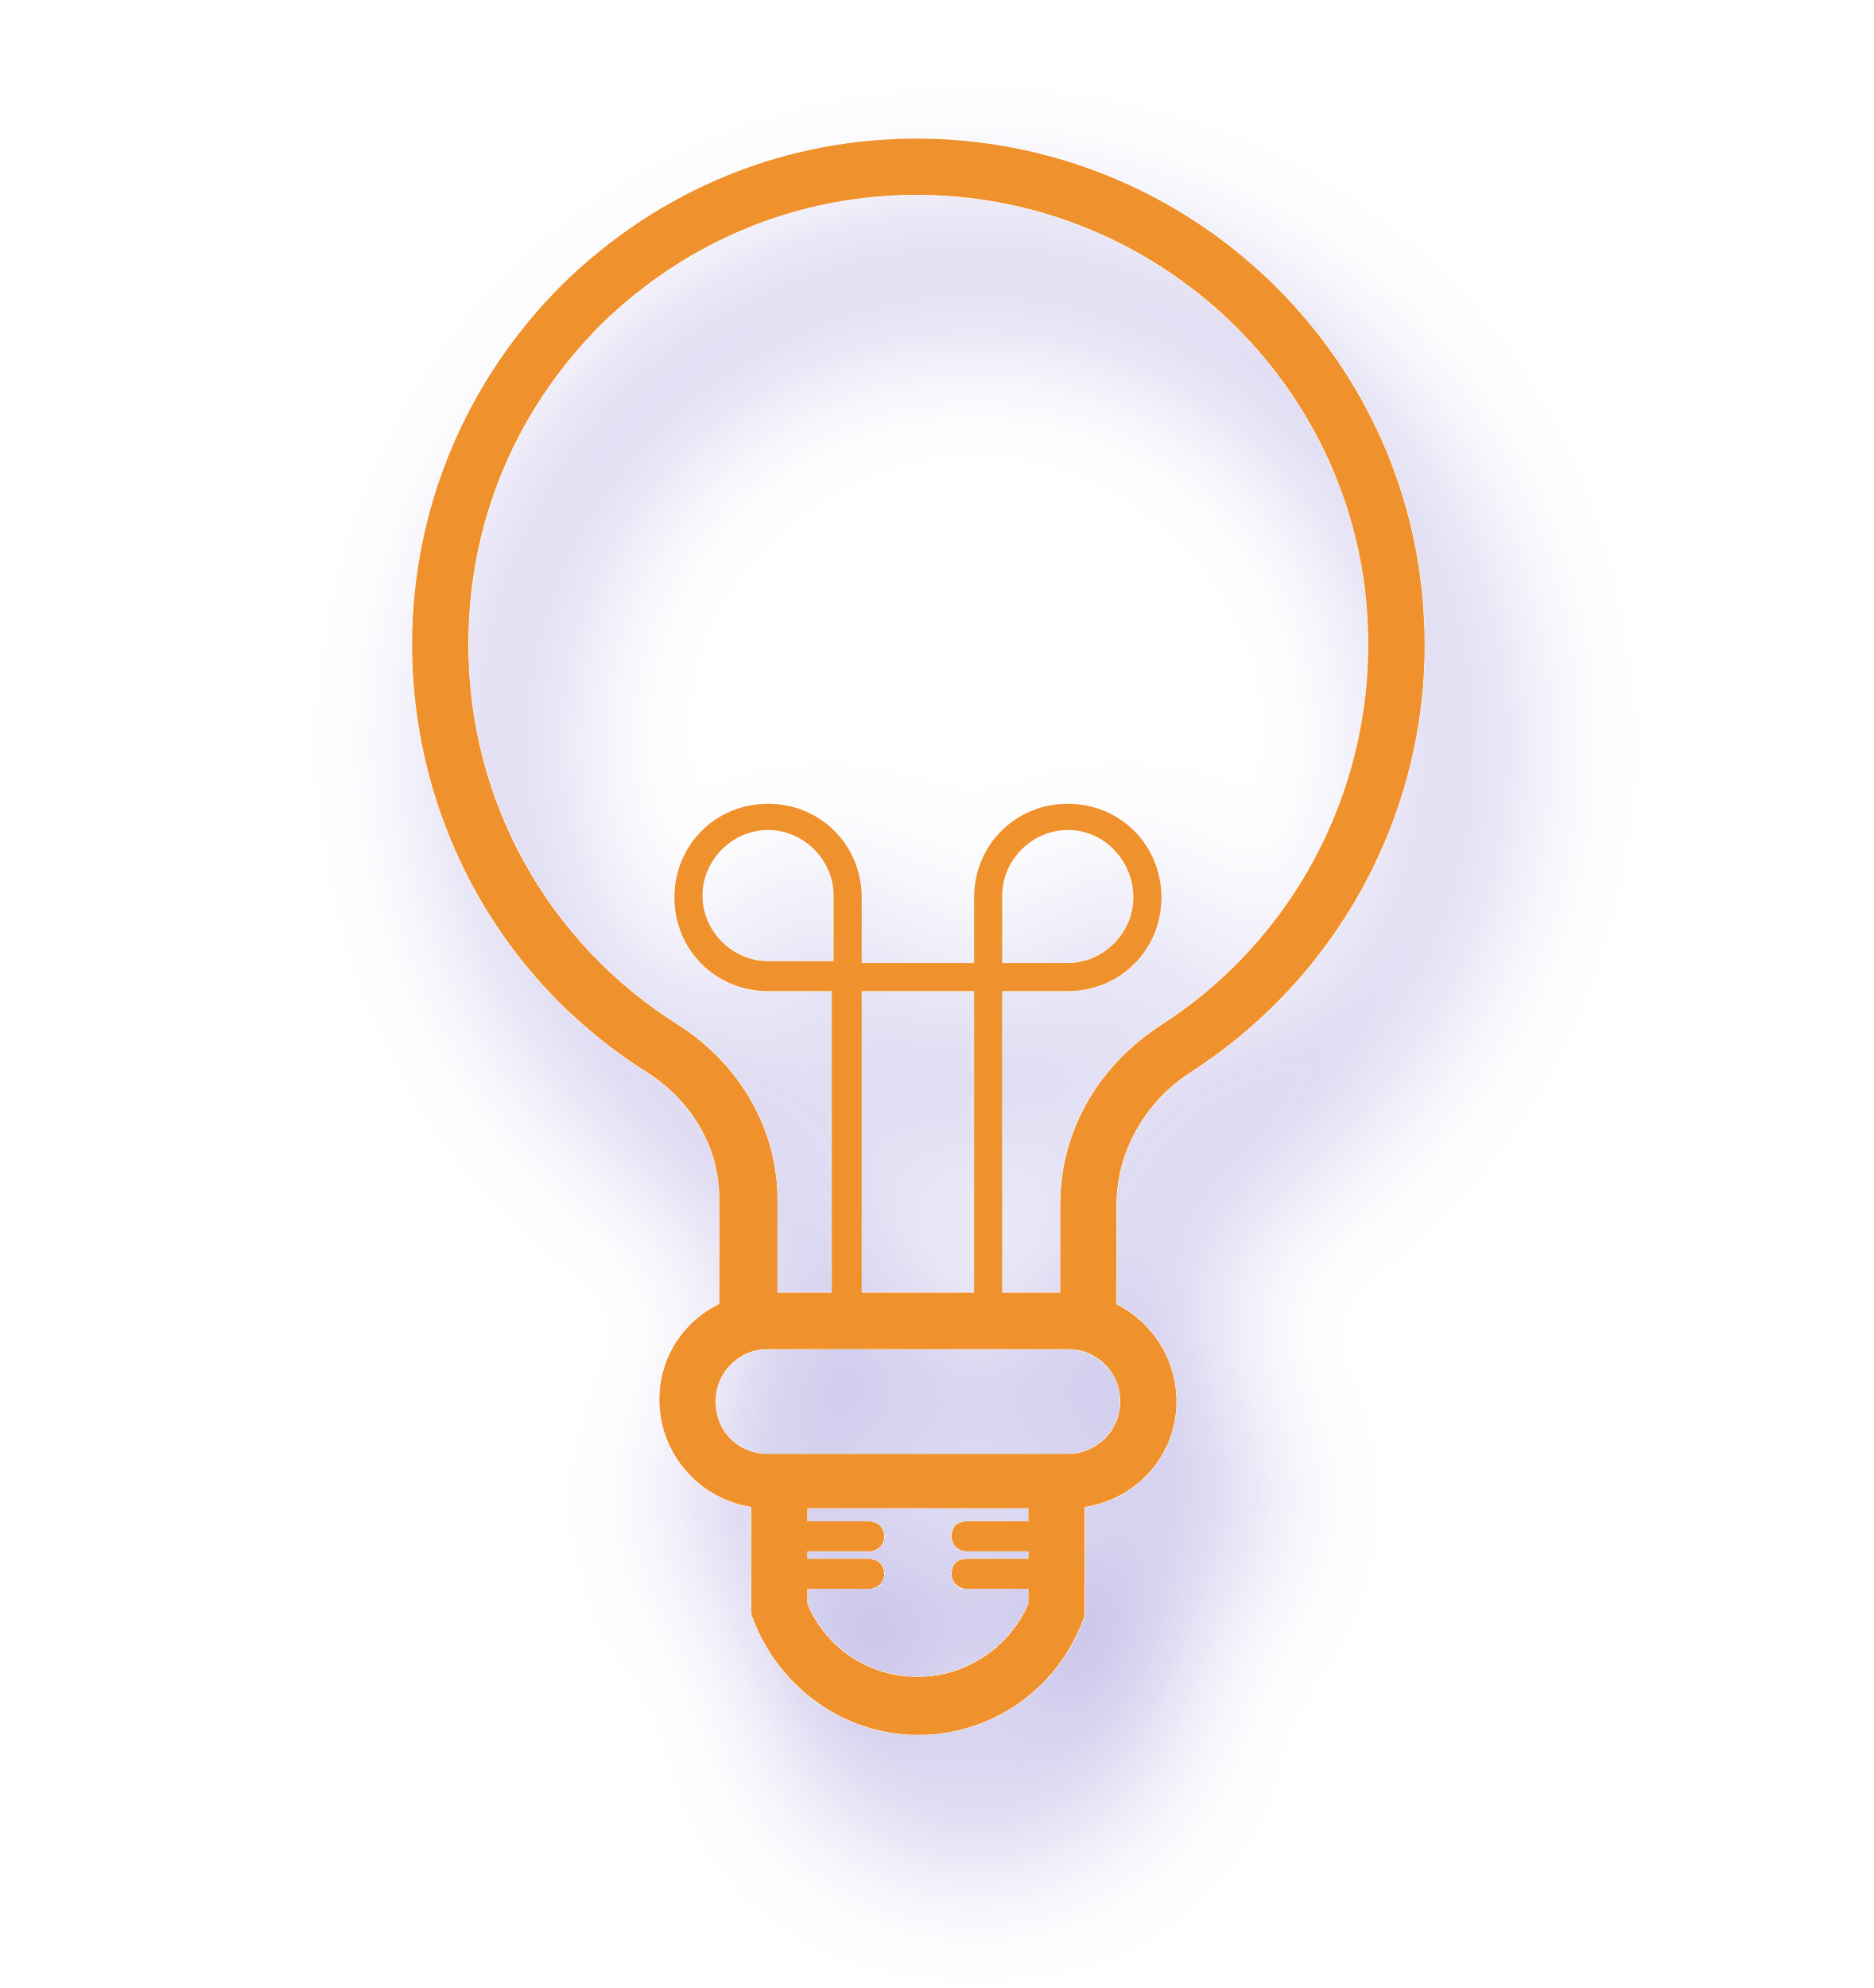
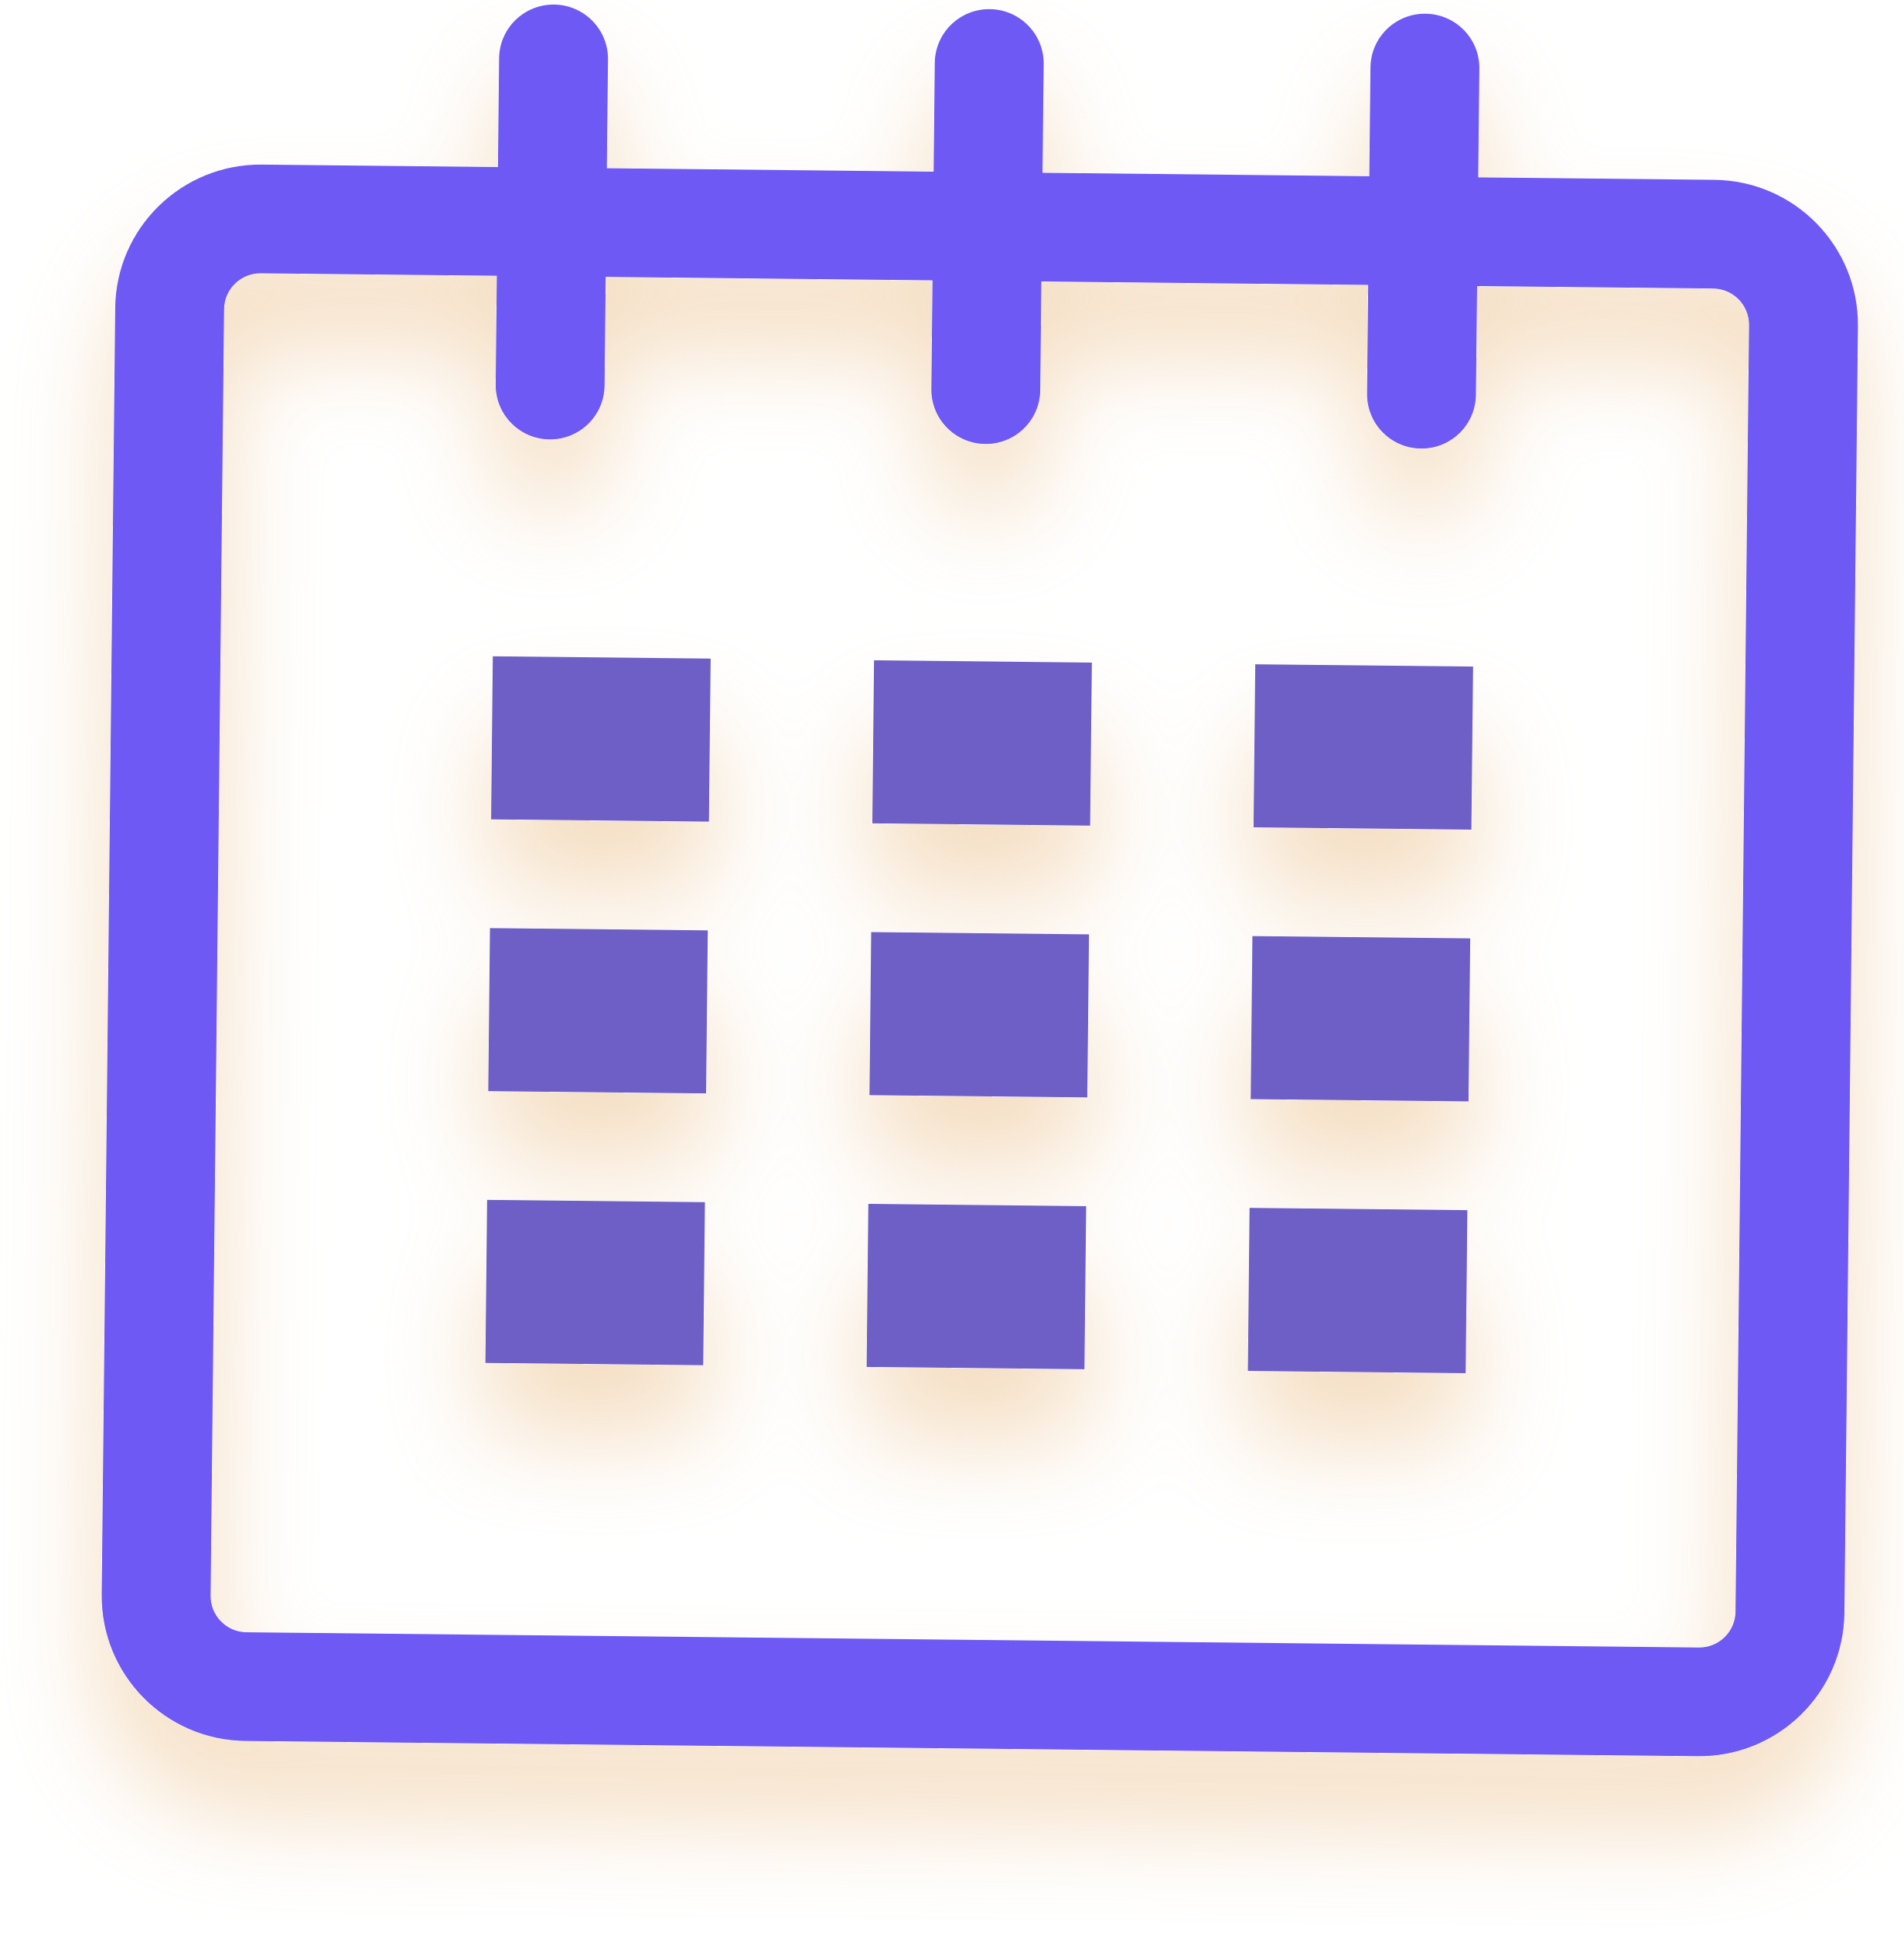
- <svg xmlns="http://www.w3.org/2000/svg" width="131" height="139" viewBox="0 0 131 139" fill="none">
-   <g filter="url(#filter0_d_35_226)">
-     <path d="M76.111 94.32H52.269C51.221 94.32 50.304 93.403 50.304 92.355V83.84C50.304 80.303 48.47 77.028 45.195 74.932C34.977 68.513 28.82 57.247 28.82 45.064C28.82 35.501 32.619 26.593 39.3 19.912C46.112 13.231 55.02 9.563 64.583 9.694C83.185 9.956 98.512 24.497 99.56 42.968C100.346 55.806 94.058 67.989 83.316 74.932C80.041 77.028 78.076 80.565 78.076 84.233V92.355C78.076 93.403 77.159 94.32 76.111 94.32ZM54.234 90.39H74.146V84.233C74.146 79.124 76.766 74.539 81.22 71.657C90.783 65.5 96.285 54.627 95.63 43.23C94.713 26.855 81.089 13.886 64.583 13.624C56.068 13.493 48.077 16.768 42.051 22.663C36.025 28.689 32.75 36.549 32.75 45.064C32.75 55.937 38.252 65.893 47.422 71.657C51.745 74.408 54.365 78.993 54.365 83.84V90.39H54.234Z" fill="#EF912D" />
-     <path d="M74.67 105.455H53.71C49.518 105.455 46.112 102.049 46.112 97.857C46.112 93.665 49.518 90.39 53.71 90.39H74.67C78.862 90.39 82.268 93.796 82.268 97.988C82.268 102.18 78.862 105.455 74.67 105.455ZM53.71 94.32C51.745 94.32 50.042 95.892 50.042 97.988C50.042 100.084 51.614 101.656 53.71 101.656H74.67C76.635 101.656 78.338 100.084 78.338 97.988C78.338 95.892 76.635 94.32 74.67 94.32H53.71Z" fill="#EF912D" />
-     <path d="M64.19 121.306C59.081 121.306 54.496 118.031 52.662 113.184C52.531 112.922 52.531 112.791 52.531 112.529V105.062C52.531 104.014 53.448 103.097 54.496 103.097C55.544 103.097 56.461 104.014 56.461 105.062V112.136C57.771 115.28 60.784 117.245 64.19 117.245C67.596 117.245 70.609 115.149 71.919 112.136V105.062C71.919 104.014 72.836 103.097 73.884 103.097C74.932 103.097 75.849 104.014 75.849 105.062V112.66C75.849 112.922 75.849 113.053 75.718 113.315C73.884 118.162 69.299 121.306 64.19 121.306Z" fill="#EF912D" />
-     <path d="M69.168 93.141C68.644 93.141 68.12 92.748 68.12 92.093V69.299H60.26V92.224C60.26 92.748 59.867 93.272 59.212 93.272C58.557 93.272 58.164 92.879 58.164 92.224V69.299H53.71C50.042 69.299 47.16 66.417 47.16 62.749C47.16 59.081 50.042 56.199 53.71 56.199C57.378 56.199 60.26 59.081 60.26 62.749V67.334H68.12V62.749C68.12 59.081 71.002 56.199 74.67 56.199C78.338 56.199 81.22 59.081 81.22 62.749C81.22 66.417 78.338 69.299 74.67 69.299H70.085V92.224C70.085 92.748 69.692 93.141 69.168 93.141ZM70.085 67.334H74.67C77.159 67.334 79.255 65.238 79.255 62.749C79.255 60.26 77.29 58.033 74.67 58.033C72.181 58.033 70.085 60.129 70.085 62.618V67.334ZM53.71 58.033C51.221 58.033 49.125 60.129 49.125 62.618C49.125 65.107 51.221 67.203 53.71 67.203H58.295V62.618C58.295 60.129 56.199 58.033 53.71 58.033Z" fill="#EF912D" />
-     <path d="M60.784 108.468H54.496C53.972 108.468 53.448 108.075 53.448 107.42C53.448 106.765 53.841 106.372 54.496 106.372H60.784C61.308 106.372 61.832 106.765 61.832 107.42C61.832 108.075 61.308 108.468 60.784 108.468Z" fill="#EF912D" />
-     <path d="M60.784 111.088H54.496C53.972 111.088 53.448 110.695 53.448 110.04C53.448 109.385 53.841 108.992 54.496 108.992H60.784C61.308 108.992 61.832 109.385 61.832 110.04C61.832 110.695 61.308 111.088 60.784 111.088Z" fill="#EF912D" />
-     <path d="M73.884 108.468H67.596C67.072 108.468 66.548 108.075 66.548 107.42C66.548 106.765 66.941 106.372 67.596 106.372H73.884C74.408 106.372 74.932 106.765 74.932 107.42C74.932 108.075 74.408 108.468 73.884 108.468Z" fill="#EF912D" />
-     <path d="M73.884 111.088H67.596C67.072 111.088 66.548 110.695 66.548 110.04C66.548 109.385 66.941 108.992 67.596 108.992H73.884C74.408 108.992 74.932 109.385 74.932 110.04C74.932 110.695 74.408 111.088 73.884 111.088Z" fill="#EF912D" />
+ <svg xmlns="http://www.w3.org/2000/svg" width="190" height="193" viewBox="0 0 190 193" fill="none">
+   <g filter="url(#filter0_d_35_202)">
+     <path d="M171.126 17.955L147.564 17.708L147.678 6.853C147.71 3.852 145.305 1.4 142.299 1.369C139.292 1.337 136.837 3.738 136.805 6.739L136.691 17.594L104.072 17.252L104.186 6.397C104.217 3.396 101.807 0.944 98.806 0.913C95.805 0.881 93.344 3.282 93.313 6.283L93.199 17.138L60.58 16.795L60.694 5.941C60.725 2.939 58.315 0.488 55.314 0.456C52.313 0.425 49.852 2.825 49.821 5.827L49.707 16.681L26.15 16.434C18.142 16.35 11.583 22.757 11.499 30.752L10.152 159.201C10.068 167.195 16.491 173.744 24.499 173.828L169.475 175.349C177.483 175.433 184.037 169.021 184.121 161.026L185.468 32.577C185.552 24.582 179.134 18.039 171.126 17.955ZM173.247 160.912C173.227 162.909 171.584 164.515 169.589 164.494L24.613 162.973C22.613 162.952 21.004 161.312 21.025 159.315L22.372 30.866C22.393 28.874 24.036 27.268 26.037 27.289L49.593 27.536L49.479 38.391C49.448 41.392 51.858 43.844 54.859 43.875C57.86 43.907 60.321 41.506 60.352 38.505L60.466 27.65L93.085 27.992L92.971 38.847C92.94 41.848 95.35 44.3 98.351 44.331C101.352 44.363 103.813 41.962 103.844 38.961L103.958 28.106L136.577 28.449L136.463 39.303C136.432 42.305 138.837 44.756 141.843 44.788C144.849 44.819 147.305 42.419 147.336 39.417L147.45 28.563L171.012 28.81C173.007 28.831 174.616 30.471 174.595 32.462L173.247 160.912Z" fill="#6F59F4" />
+     <path d="M70.941 65.756L49.194 65.528L49.024 81.81L70.77 82.038L70.941 65.756Z" fill="#6E5FC7" />
+     <path d="M70.656 92.893L48.91 92.665L48.739 108.947L70.485 109.175L70.656 92.893Z" fill="#6E5FC7" />
+     <path d="M70.371 120.029L48.625 119.801L48.454 136.083L70.2 136.312L70.371 120.029Z" fill="#6E5FC7" />
+     <path d="M108.427 120.429L86.681 120.201L86.51 136.483L108.256 136.711L108.427 120.429Z" fill="#6E5FC7" />
+     <path d="M108.711 93.292L86.965 93.064L86.794 109.346L108.541 109.574L108.711 93.292Z" fill="#6E5FC7" />
+     <path d="M108.996 66.155L87.25 65.927L87.079 82.209L108.825 82.437L108.996 66.155Z" fill="#6E5FC7" />
+     <path d="M146.482 120.828L124.736 120.6L124.566 136.882L146.312 137.11L146.482 120.828Z" fill="#6E5FC7" />
+     <path d="M146.767 93.691L125.021 93.463L124.85 109.745L146.596 109.973L146.767 93.691Z" fill="#6E5FC7" />
+     <path d="M147.052 66.554L125.306 66.326L125.135 82.608L146.881 82.836L147.052 66.554Z" fill="#6E5FC7" />
  </g>
  <defs>
-     <filter id="filter0_d_35_226" x="-6" y="-3" width="151" height="151" filterUnits="userSpaceOnUse" color-interpolation-filters="sRGB">
+     <filter id="filter0_d_35_202" x="0" y="-3" width="195.791" height="195.501" filterUnits="userSpaceOnUse" color-interpolation-filters="sRGB">
      <feFlood flood-opacity="0" result="BackgroundImageFix" />
      <feColorMatrix in="SourceAlpha" type="matrix" values="0 0 0 0 0 0 0 0 0 0 0 0 0 0 0 0 0 0 127 0" result="hardAlpha" />
-       <feOffset dx="4" dy="7" />
+       <feOffset dy="7" />
      <feGaussianBlur stdDeviation="5" />
      <feComposite in2="hardAlpha" operator="out" />
-       <feColorMatrix type="matrix" values="0 0 0 0 0.174 0 0 0 0 0.091 0 0 0 0 0.683 0 0 0 0.42 0" />
-       <feBlend mode="normal" in2="BackgroundImageFix" result="effect1_dropShadow_35_226" />
-       <feBlend mode="normal" in="SourceGraphic" in2="effect1_dropShadow_35_226" result="shape" />
+       <feColorMatrix type="matrix" values="0 0 0 0 0.912 0 0 0 0 0.715 0 0 0 0 0.475 0 0 0 0.46 0" />
+       <feBlend mode="normal" in2="BackgroundImageFix" result="effect1_dropShadow_35_202" />
+       <feBlend mode="normal" in="SourceGraphic" in2="effect1_dropShadow_35_202" result="shape" />
    </filter>
  </defs>
</svg>
